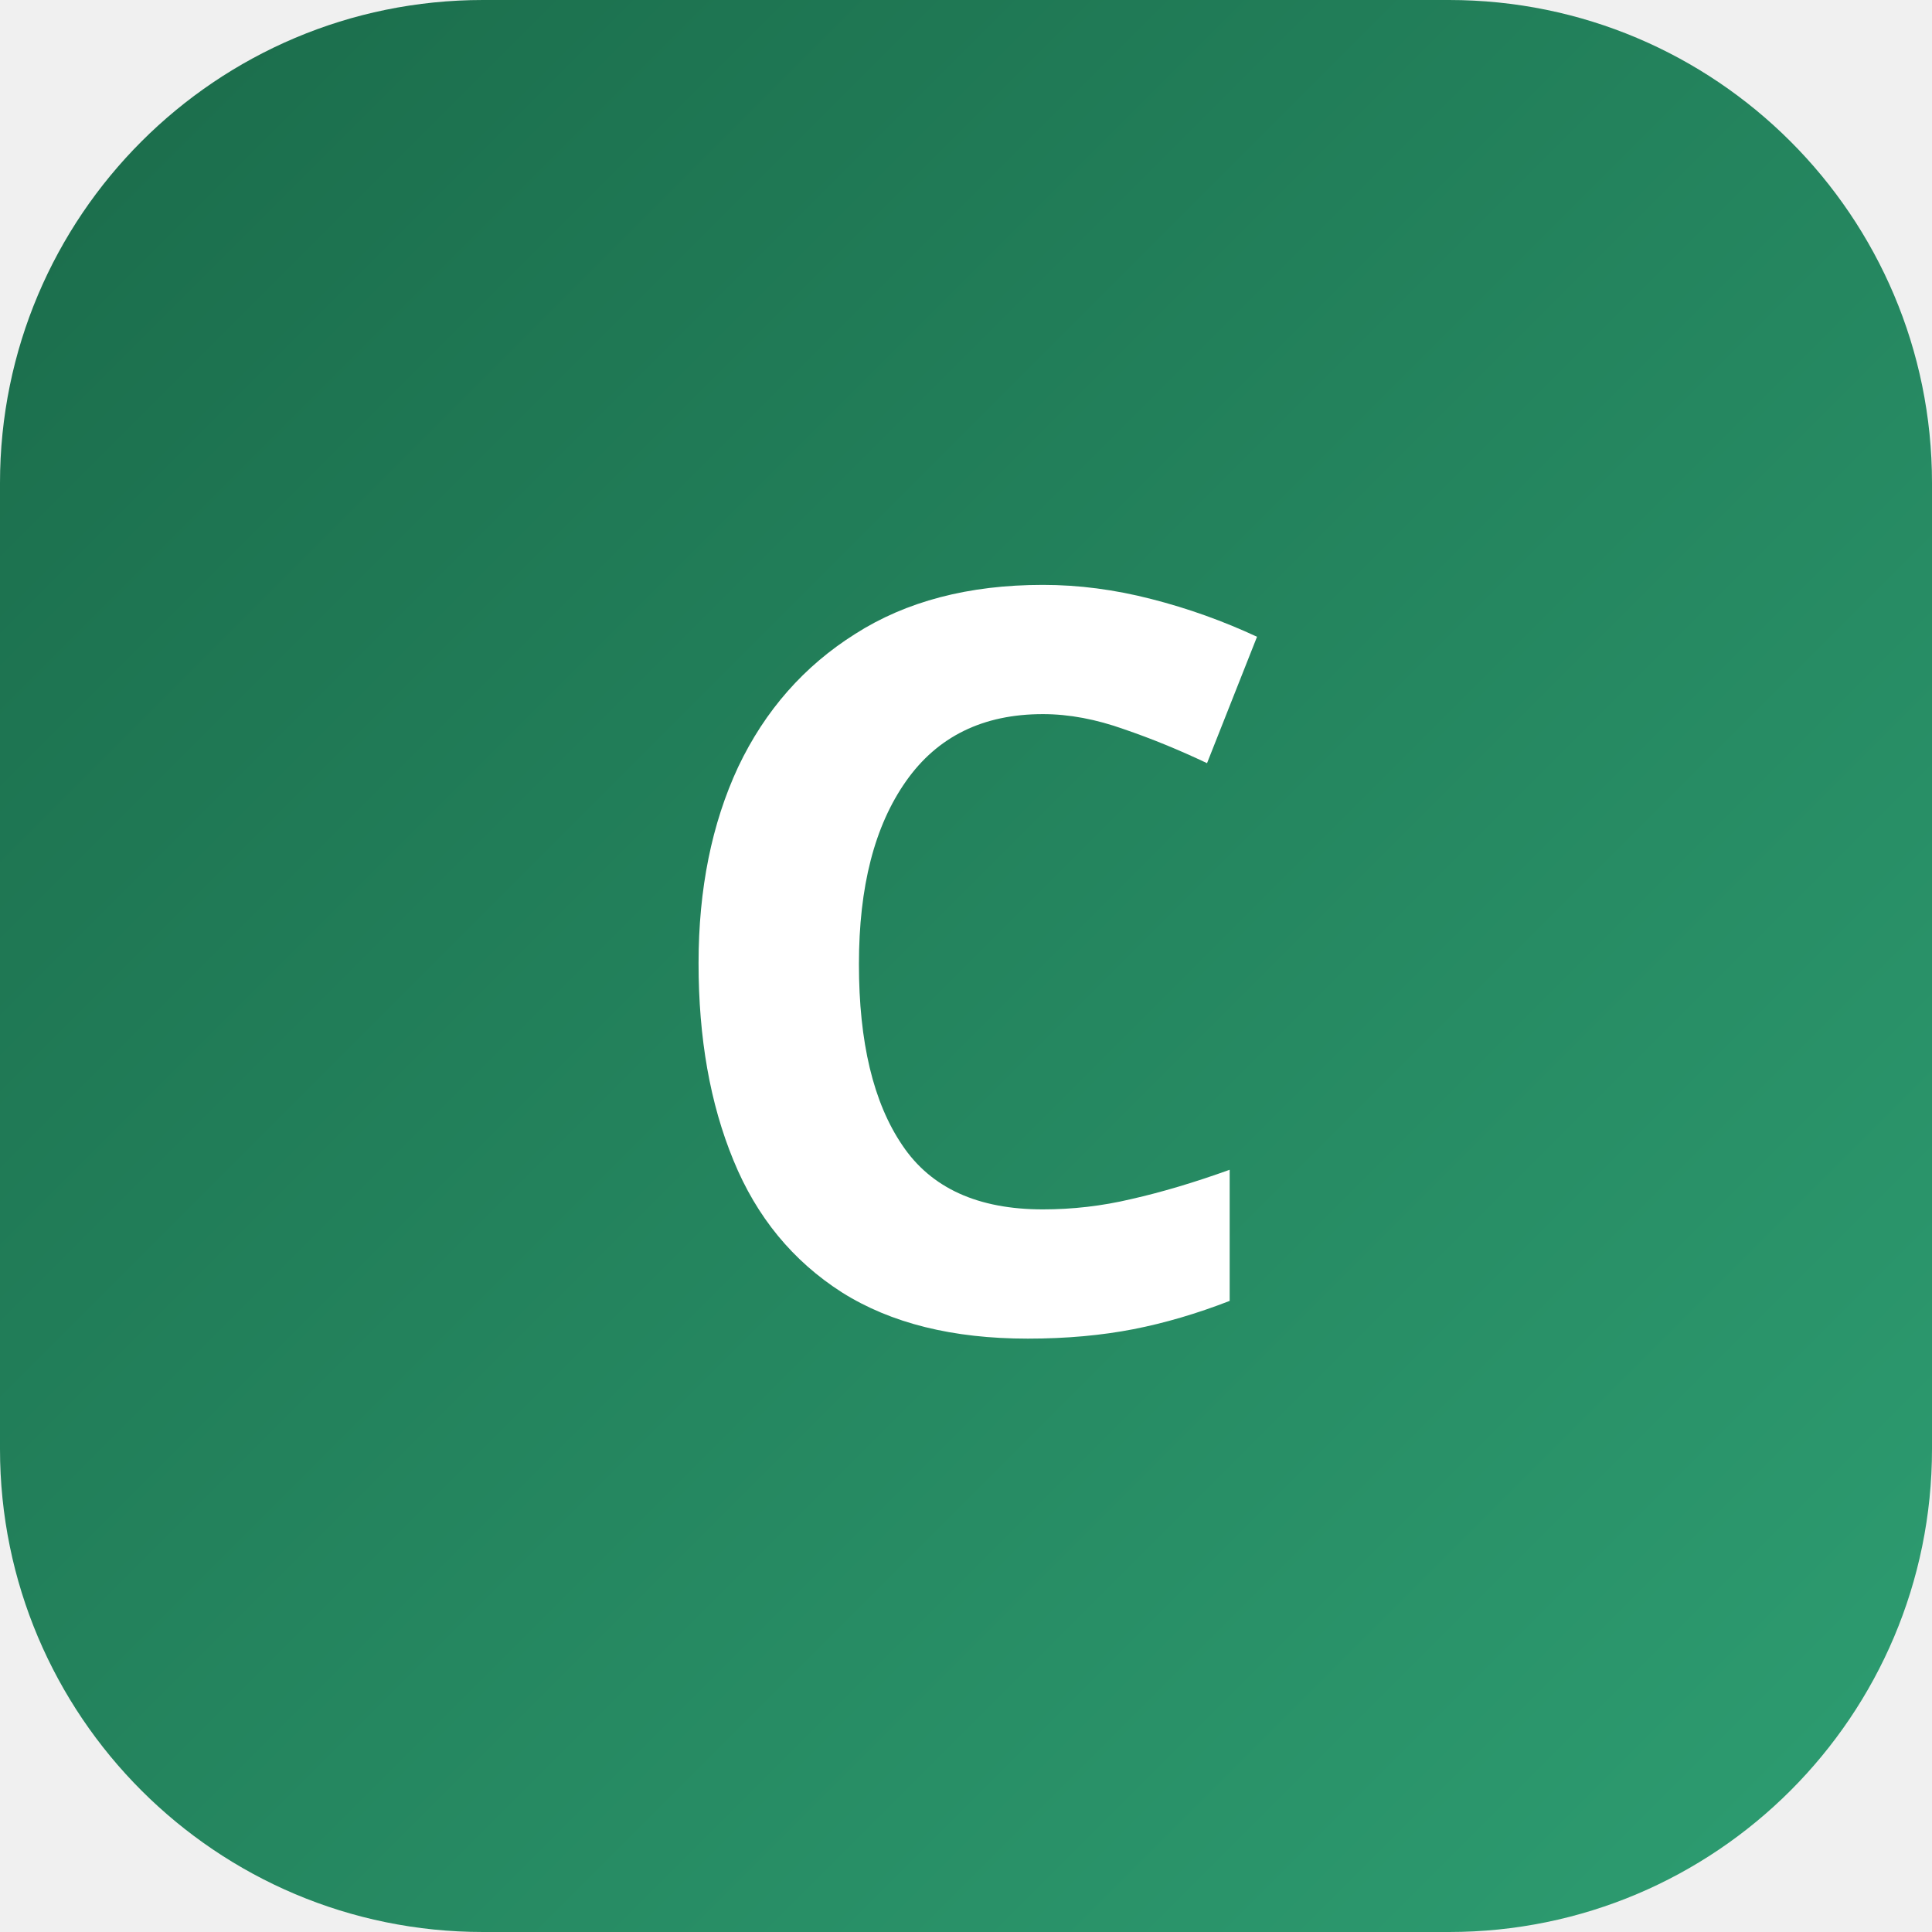
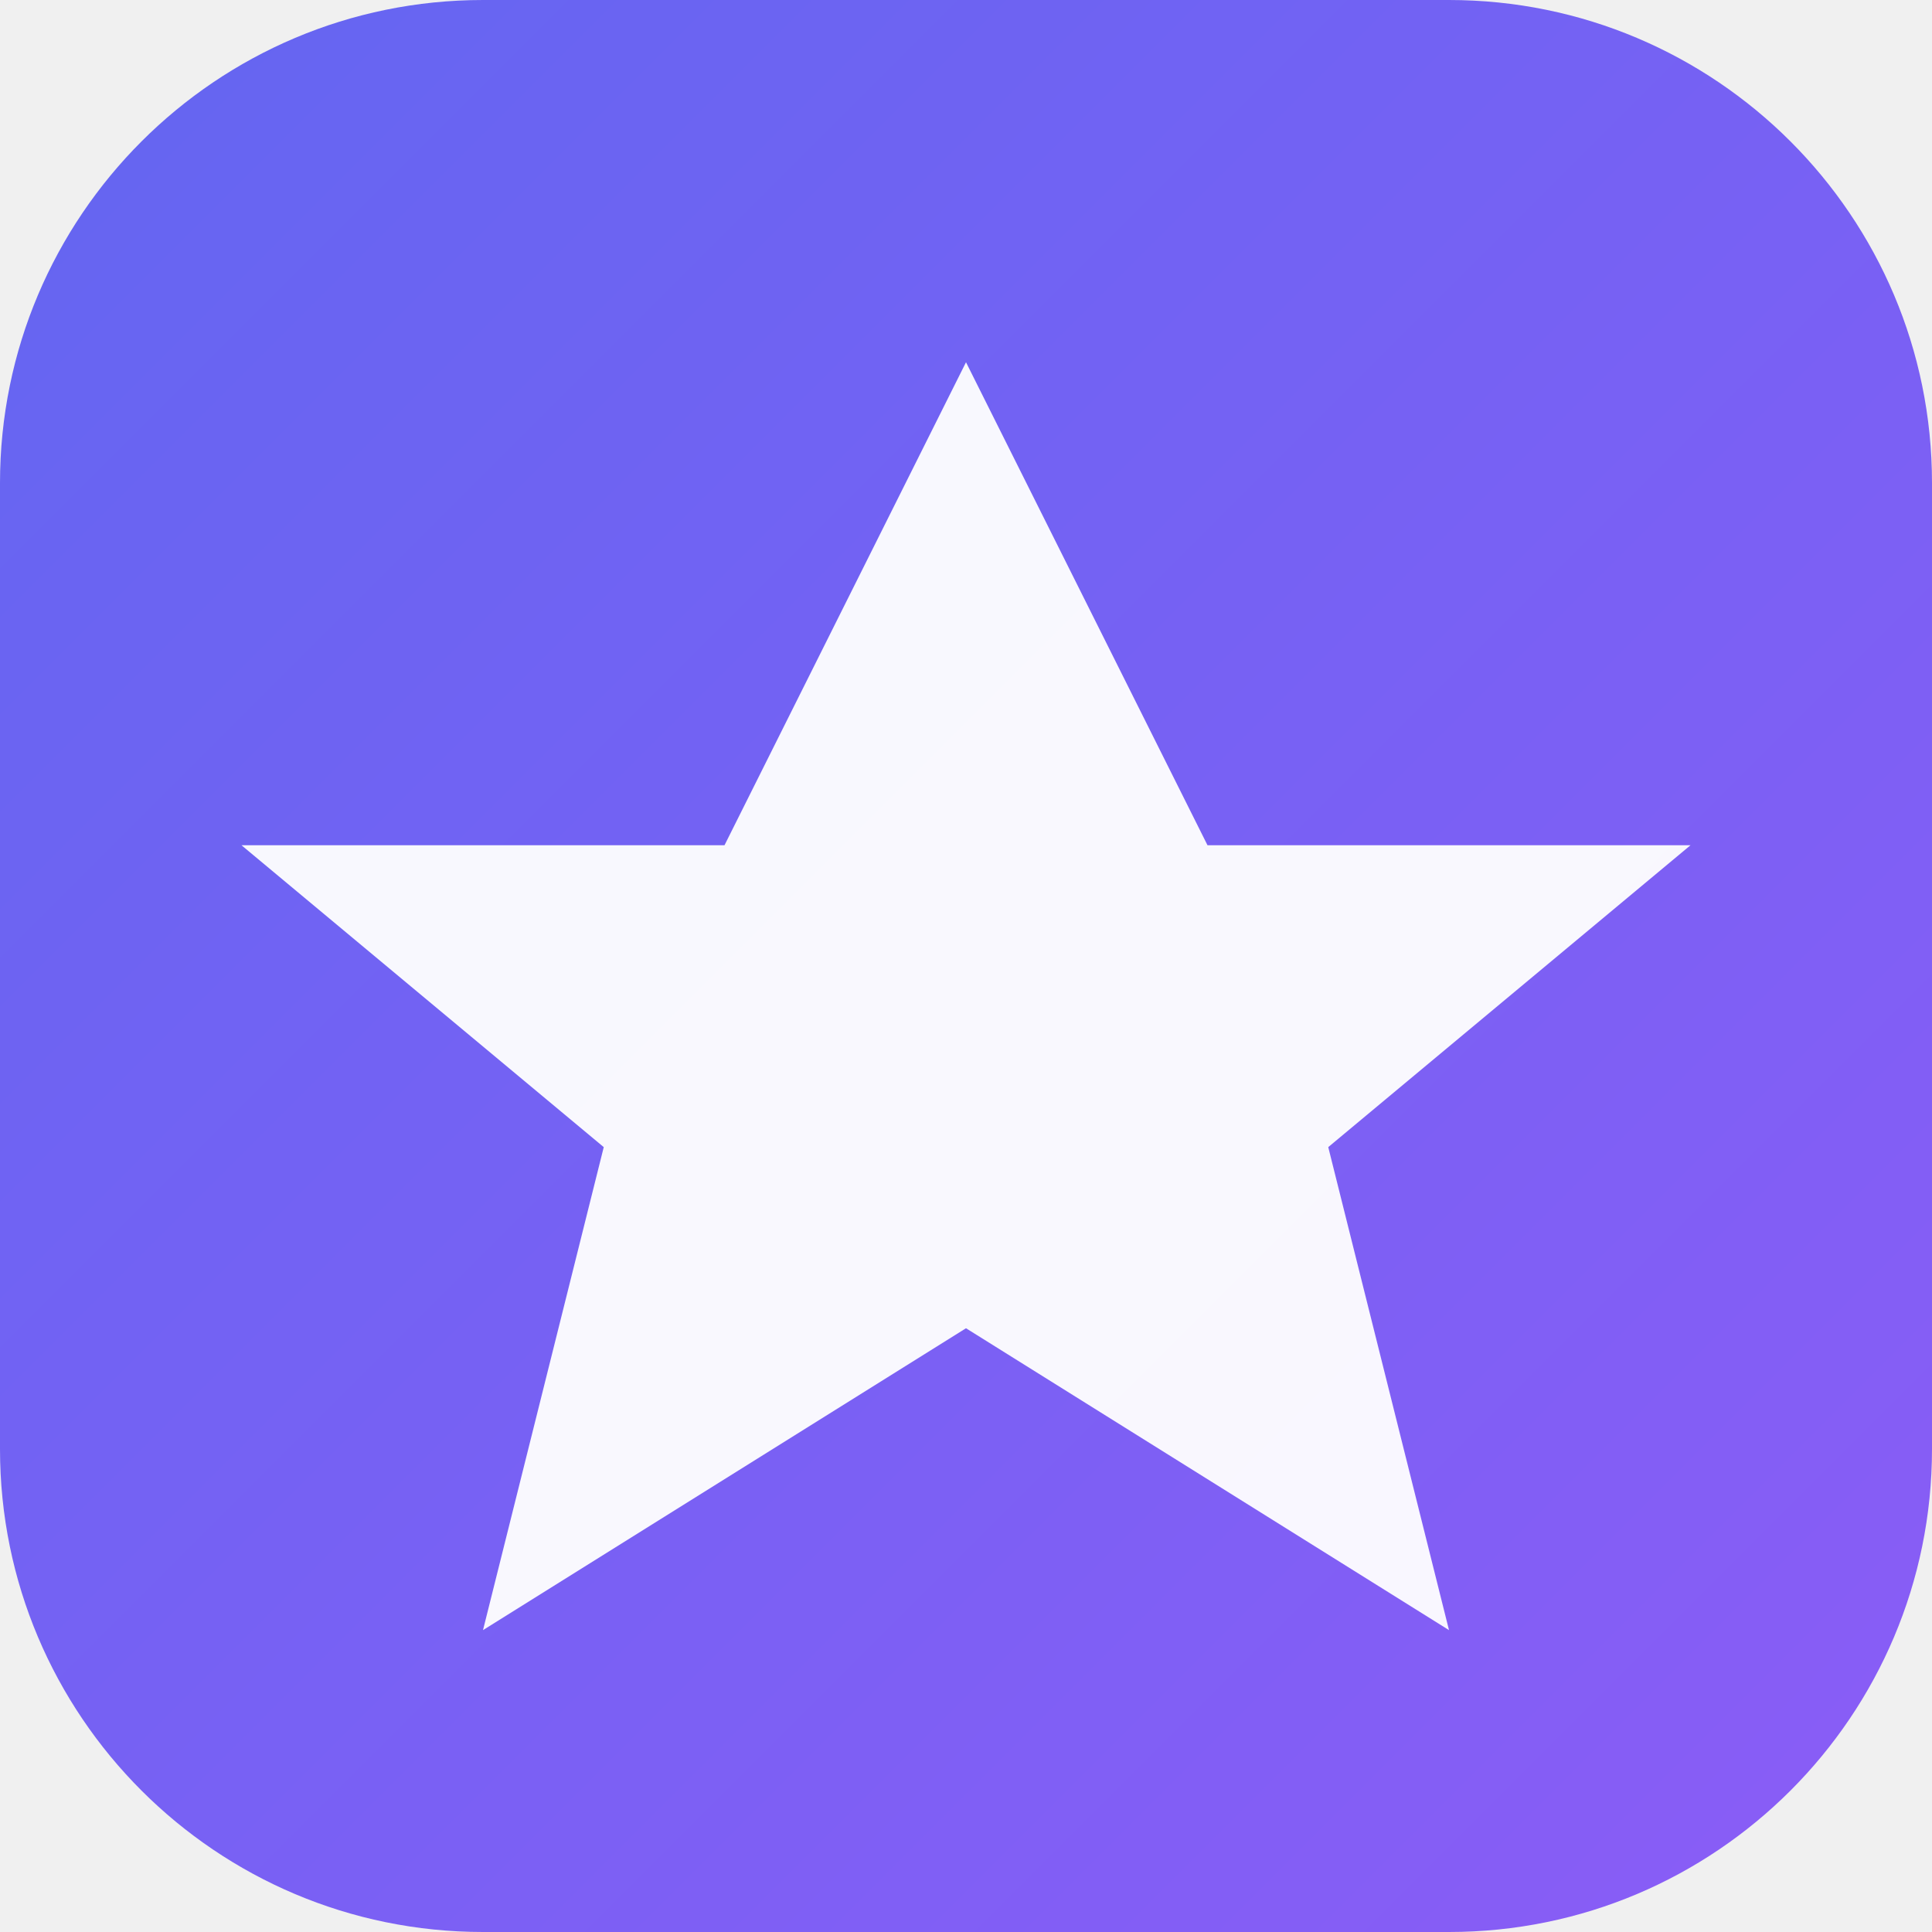
<svg xmlns="http://www.w3.org/2000/svg" viewBox="0 0 32 32">
  <defs>
    <linearGradient id="g" x1="0%" y1="0%" x2="100%" y2="100%">
-       <stop offset="0%" stop-color="#1A6B4A" />
-       <stop offset="100%" stop-color="#2E9E72" />
+       <stop offset="0%" stop-color="#6366F1" />
+       <stop offset="100%" stop-color="#8B5CF6" />
    </linearGradient>
  </defs>
  <rect width="32" height="32" rx="8" fill="url(#g)" />
-   <text x="16" y="22" text-anchor="middle" font-family="system-ui,sans-serif" font-size="17" font-weight="900" fill="white">C</text>
+   <polygon points="16,6 20,14 28,14 22,19 24,27 16,22 8,27 10,19 4,14 12,14" fill="white" opacity="0.95" />
</svg>
